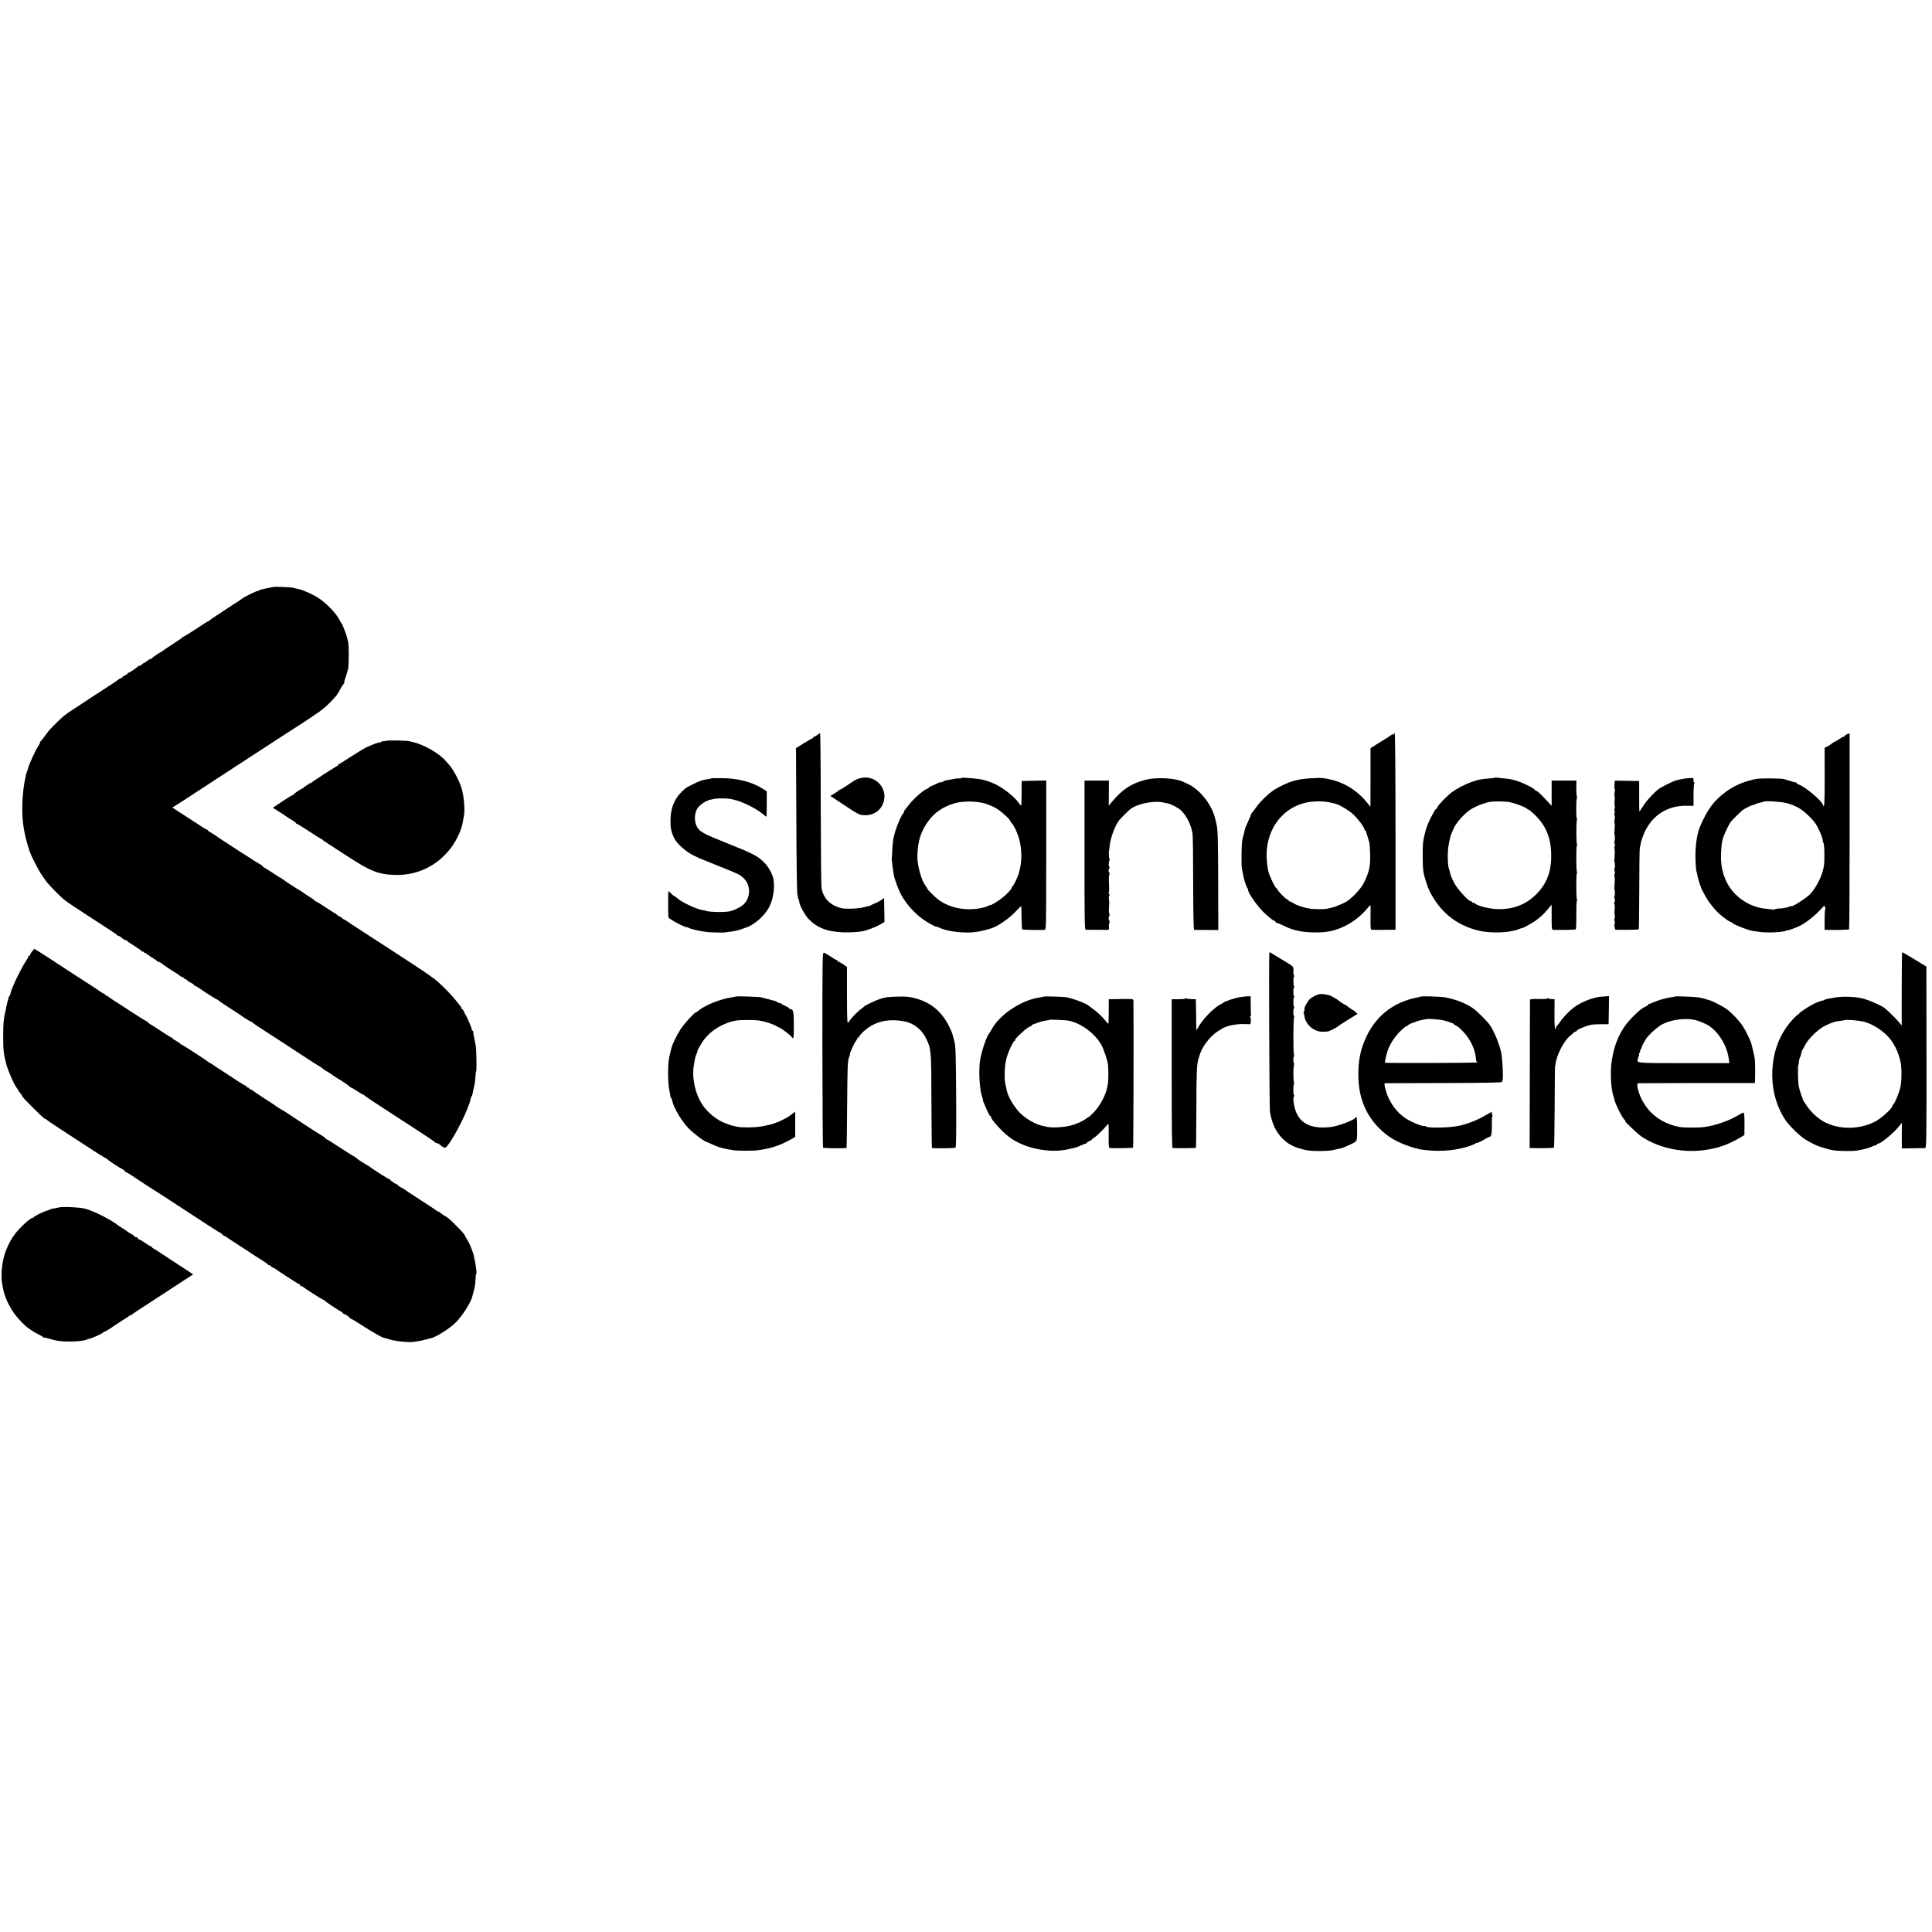
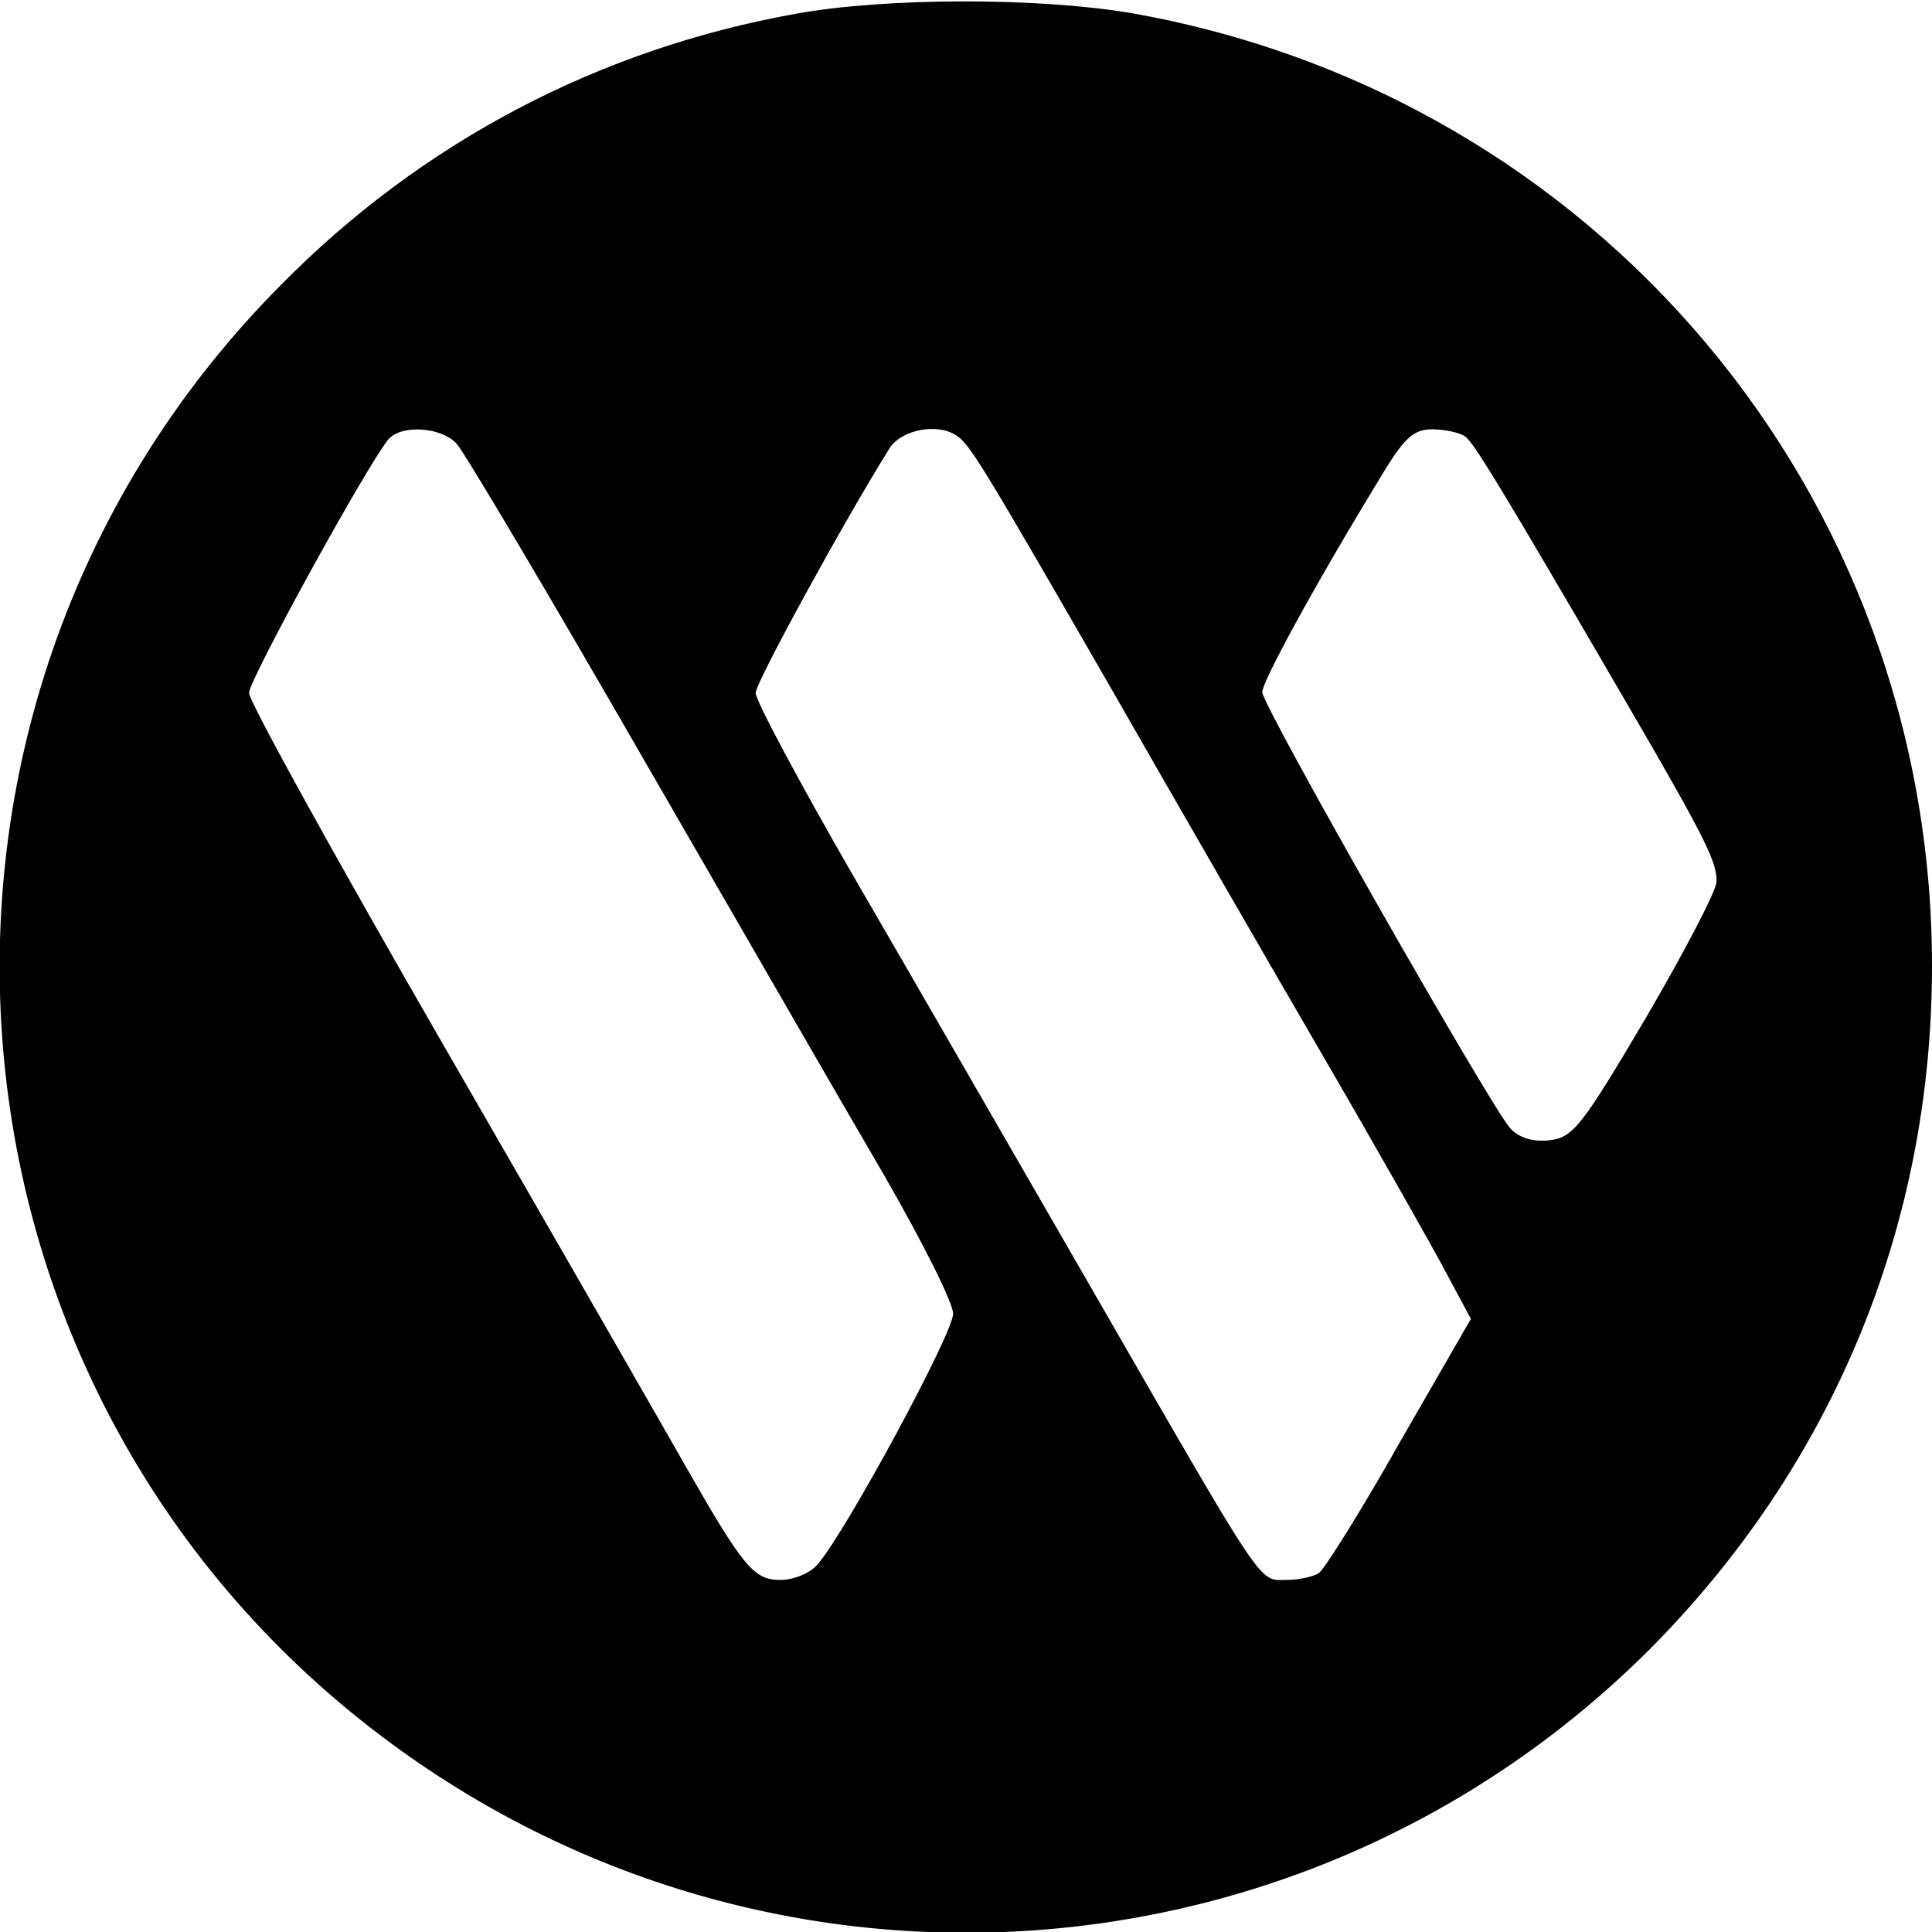
- <svg xmlns="http://www.w3.org/2000/svg" version="1.0" width="2240pt" height="2240pt" viewBox="0 0 2240 2240" preserveAspectRatio="xMidYMid meet">
-   <g transform="translate(0,2240) scale(0.1,-0.1)" fill="#000000" stroke="none">
-     <path d="M3168 15595 c-2 -2 -23 -6 -47 -10 -23 -3 -54 -10 -67 -15 -13 -5 -24 -6 -24 -3 0 4 -5 2 -12 -5 -7 -7 -18 -12 -26 -12 -16 0 -164 -72 -184 -90 -7 -6 -58 -40 -113 -75 -55 -35 -104 -68 -110 -72 -5 -5 -41 -28 -80 -53 -38 -25 -71 -48 -73 -52 -2 -5 -8 -8 -13 -8 -5 0 -69 -40 -143 -90 -75 -49 -140 -90 -145 -90 -5 0 -11 -4 -13 -8 -1 -4 -52 -39 -111 -77 -60 -39 -115 -76 -122 -82 -8 -7 -16 -13 -19 -13 -8 0 -101 -64 -104 -72 -2 -5 -10 -8 -17 -8 -7 0 -27 -12 -44 -26 -17 -14 -31 -23 -31 -20 0 3 -9 -3 -20 -14 -11 -11 -26 -20 -34 -20 -8 0 -16 -3 -18 -7 -5 -11 -97 -73 -108 -73 -6 0 -10 -4 -10 -9 0 -5 -13 -14 -30 -21 -17 -7 -30 -16 -30 -21 0 -5 -5 -9 -11 -9 -6 0 -21 -8 -34 -17 -26 -20 -41 -31 -105 -72 -91 -58 -355 -231 -365 -239 -5 -4 -35 -23 -65 -42 -30 -19 -57 -37 -60 -40 -3 -4 -16 -14 -30 -23 -24 -17 -137 -125 -175 -169 -12 -13 -38 -48 -60 -78 -22 -30 -44 -58 -50 -62 -5 -4 -6 -8 -2 -8 5 0 -2 -14 -14 -31 -34 -49 -114 -221 -124 -269 -2 -8 -8 -28 -15 -45 -6 -16 -11 -30 -10 -30 1 0 -1 -11 -4 -25 -41 -179 -50 -421 -21 -590 14 -88 42 -196 72 -280 22 -60 103 -217 139 -267 16 -22 36 -51 44 -63 27 -42 170 -188 223 -228 29 -23 146 -102 262 -176 116 -75 215 -139 220 -143 6 -5 35 -24 65 -43 30 -19 57 -38 58 -42 2 -5 9 -8 15 -8 7 0 25 -11 41 -25 16 -14 35 -25 42 -25 7 0 14 -3 16 -8 2 -4 41 -32 88 -61 47 -30 87 -58 88 -63 2 -4 8 -6 13 -2 5 3 9 0 9 -5 0 -6 7 -11 15 -11 8 0 15 -4 15 -10 0 -5 7 -10 15 -10 8 0 15 -3 15 -8 0 -4 20 -18 45 -32 25 -14 45 -28 45 -32 0 -5 6 -8 14 -8 8 0 21 -6 28 -12 17 -16 186 -128 193 -128 3 0 15 -9 27 -20 12 -11 28 -20 35 -20 7 0 13 -4 13 -10 0 -5 6 -10 14 -10 7 0 19 -7 26 -15 7 -9 28 -23 46 -31 19 -9 34 -20 34 -25 0 -5 5 -9 10 -9 6 0 23 -9 38 -19 76 -54 214 -141 221 -141 5 0 11 -3 13 -8 2 -4 57 -42 123 -84 66 -43 125 -81 130 -85 29 -23 126 -83 134 -83 5 0 11 -3 13 -7 3 -9 44 -36 259 -174 171 -111 164 -106 219 -143 137 -91 296 -193 303 -194 4 -1 16 -10 27 -20 11 -10 33 -25 48 -33 15 -8 29 -16 32 -19 6 -6 91 -63 105 -70 28 -14 130 -84 133 -92 2 -4 8 -8 13 -8 6 0 37 -18 69 -40 32 -22 63 -40 69 -40 5 0 11 -3 13 -8 2 -4 45 -34 95 -67 51 -33 155 -101 230 -150 76 -50 214 -139 306 -199 93 -60 176 -116 185 -125 8 -9 16 -14 16 -13 2 7 56 -21 56 -28 0 -4 12 -12 27 -19 25 -12 29 -10 51 16 88 110 249 432 268 541 3 15 8 29 12 32 4 3 8 14 10 25 2 11 10 49 18 84 9 35 16 90 17 122 1 32 5 59 8 59 7 0 3 244 -5 295 -4 22 -12 65 -19 95 -6 30 -11 61 -10 68 0 6 -3 12 -8 12 -5 0 -9 7 -9 15 0 16 -60 156 -70 165 -3 3 -12 20 -19 38 -8 17 -17 32 -22 32 -5 0 -9 5 -9 11 0 6 -6 17 -12 24 -7 8 -29 35 -48 60 -39 52 -142 160 -211 220 -57 50 -134 103 -371 258 -103 67 -222 145 -264 172 -42 28 -84 55 -93 60 -9 6 -47 31 -86 56 -38 25 -106 69 -150 97 -44 28 -85 56 -92 62 -7 5 -24 15 -38 22 -14 6 -25 15 -25 20 0 4 -6 8 -13 8 -7 0 -23 9 -35 20 -12 11 -24 20 -27 20 -3 0 -53 32 -110 70 -57 39 -109 70 -115 70 -5 0 -10 3 -10 8 0 4 -30 25 -66 47 -36 22 -72 46 -79 53 -8 6 -16 12 -18 12 -6 0 -197 124 -214 139 -7 6 -15 11 -17 11 -3 0 -41 24 -84 53 -43 28 -90 58 -105 66 -15 8 -27 18 -27 23 0 4 -4 8 -9 8 -9 0 -531 337 -541 349 -3 3 -22 15 -42 26 -21 11 -38 23 -38 27 0 5 -4 8 -9 8 -8 0 -38 19 -294 186 l-109 71 39 24 c21 13 124 79 228 148 363 237 470 307 770 502 50 32 149 97 220 143 72 47 170 111 219 141 48 31 93 60 100 66 6 5 52 36 102 69 77 51 141 109 224 205 9 11 27 40 40 65 12 25 30 53 39 64 9 10 15 20 14 22 -2 2 -2 6 -2 9 1 3 2 8 3 13 1 4 9 30 19 57 9 28 19 64 23 80 10 42 10 274 1 310 -5 17 -10 39 -12 50 -5 27 -55 159 -63 165 -4 3 -14 19 -22 35 -42 86 -158 206 -264 272 -48 30 -159 80 -198 89 -10 2 -27 6 -38 9 -11 3 -30 7 -42 10 -26 7 -225 15 -230 10z" />
-     <path d="M9477 13880 c-14 -11 -30 -20 -36 -20 -6 0 -11 -4 -11 -10 0 -5 -4 -10 -9 -10 -5 0 -50 -26 -101 -57 l-91 -57 4 -830 c1 -457 7 -844 11 -861 4 -16 8 -38 9 -47 1 -10 4 -18 7 -18 3 0 6 -10 6 -23 3 -42 66 -158 113 -206 84 -87 187 -133 331 -146 96 -10 212 -6 295 9 49 9 154 50 200 77 l50 30 -2 127 c-3 165 -2 159 -11 147 -10 -15 -77 -53 -102 -60 -3 0 -20 -9 -37 -18 -18 -10 -33 -16 -33 -13 0 2 -21 -3 -47 -11 -59 -18 -219 -25 -271 -12 -129 34 -205 113 -227 234 -4 22 -8 435 -9 917 0 483 -4 878 -7 878 -4 0 -18 -9 -32 -20z" />
-     <path d="M16160 13889 c0 -5 -4 -8 -9 -4 -5 3 -15 -1 -23 -8 -7 -7 -49 -35 -93 -61 -44 -27 -95 -58 -112 -70 l-33 -21 0 -340 -1 -340 -27 35 c-105 135 -242 229 -396 272 -105 29 -150 33 -276 24 -156 -10 -243 -36 -390 -117 -73 -40 -187 -147 -242 -227 -17 -26 -36 -50 -41 -53 -4 -3 -10 -12 -11 -20 -2 -8 -18 -45 -35 -83 -18 -38 -34 -77 -36 -85 -2 -9 -8 -34 -13 -56 -6 -22 -14 -53 -18 -70 -11 -52 -14 -306 -4 -345 6 -21 12 -50 14 -66 6 -41 36 -137 47 -148 5 -6 9 -15 9 -22 0 -40 122 -211 199 -278 13 -12 37 -33 55 -48 17 -15 39 -30 49 -34 9 -3 17 -10 17 -15 0 -5 6 -9 12 -9 7 0 38 -12 68 -27 68 -33 112 -50 155 -59 6 -1 24 -5 40 -9 75 -16 220 -21 305 -10 183 22 366 128 493 285 15 19 27 28 28 19 0 -8 0 -74 -1 -146 -1 -114 1 -133 15 -133 8 -1 58 -1 110 -1 52 0 111 0 130 1 l35 0 0 1140 c-1 731 -4 1140 -10 1140 -6 0 -10 -5 -10 -11z m-760 -789 c67 -14 84 -18 88 -20 1 -2 5 -3 10 -4 31 -5 150 -78 194 -120 55 -52 128 -150 128 -173 0 -7 5 -13 10 -13 6 0 9 -3 8 -7 0 -5 1 -15 5 -23 7 -20 26 -81 34 -111 3 -13 7 -73 9 -134 3 -140 -10 -201 -72 -329 -36 -75 -152 -195 -222 -230 -29 -14 -54 -26 -57 -26 -3 0 -18 -6 -33 -13 -15 -8 -45 -18 -67 -22 -22 -5 -47 -10 -55 -12 -27 -6 -133 -5 -185 1 -69 9 -153 36 -197 63 -21 13 -42 23 -48 23 -5 0 -10 5 -10 10 0 6 -6 10 -12 10 -16 1 -118 103 -118 119 0 6 -4 11 -9 11 -14 0 -85 147 -96 200 -23 114 -26 219 -8 315 46 245 213 426 443 479 72 17 191 19 260 6z" />
-     <path d="M21418 13888 c-16 -5 -28 -14 -28 -19 0 -5 -5 -9 -11 -9 -6 0 -31 -13 -56 -30 -24 -16 -47 -30 -52 -30 -4 0 -16 -8 -27 -17 -11 -10 -35 -26 -54 -36 l-35 -17 1 -340 c0 -311 -4 -374 -21 -321 -15 49 -202 207 -275 233 -17 5 -30 14 -30 19 0 5 -3 8 -7 7 -5 -1 -35 7 -68 17 -33 10 -67 20 -75 23 -35 8 -260 10 -309 2 -135 -23 -256 -73 -362 -151 -138 -102 -211 -199 -299 -404 -32 -73 -54 -214 -53 -340 1 -78 8 -180 13 -180 1 0 3 -9 5 -20 10 -62 44 -169 67 -209 6 -11 22 -40 36 -65 36 -66 112 -160 167 -206 60 -50 111 -85 124 -85 5 0 11 -4 13 -8 8 -19 196 -92 253 -98 17 -1 48 -6 70 -9 88 -13 270 -4 307 16 10 5 18 7 18 4 0 -5 83 25 130 47 67 32 165 106 227 171 37 40 67 70 66 68 -1 -2 2 -12 8 -22 5 -11 6 -19 2 -19 -4 0 -8 -54 -8 -120 l0 -120 25 -1 c99 -3 253 1 259 6 3 4 6 517 6 1141 0 624 0 1134 0 1133 0 0 -12 -5 -27 -11z m-705 -799 c114 -32 175 -67 259 -150 64 -62 85 -92 118 -162 23 -48 42 -100 43 -117 1 -16 4 -30 7 -30 13 0 18 -207 6 -275 -18 -108 -83 -239 -158 -321 -41 -44 -218 -157 -218 -139 0 3 -8 1 -17 -4 -25 -13 -81 -24 -130 -25 -24 -1 -43 -4 -43 -8 0 -3 -12 -5 -27 -3 -16 2 -55 6 -88 10 -193 19 -378 152 -455 328 -44 100 -60 186 -56 312 3 71 11 140 20 170 19 58 71 169 95 199 17 21 110 113 133 131 28 23 122 68 131 63 1 -1 12 4 23 10 12 6 36 14 55 17 18 3 35 8 37 10 13 12 202 1 265 -16z" />
-     <path d="M4475 13810 c-11 -4 -28 -6 -37 -4 -10 1 -18 -3 -18 -9 0 -5 -3 -8 -6 -4 -8 8 -103 -26 -174 -62 -32 -16 -113 -66 -181 -110 -67 -45 -126 -81 -131 -81 -4 0 -8 -4 -8 -10 0 -5 -4 -10 -9 -10 -8 0 -284 -178 -307 -199 -7 -5 -15 -7 -18 -4 -3 4 -6 1 -6 -5 0 -7 -7 -12 -15 -12 -8 0 -15 -4 -15 -10 0 -5 -7 -10 -15 -10 -8 0 -15 -4 -15 -10 0 -5 -4 -10 -10 -10 -11 0 -103 -62 -108 -72 -2 -5 -8 -8 -13 -8 -5 0 -58 -33 -118 -73 l-108 -72 79 -50 c44 -28 85 -55 92 -61 6 -5 30 -21 54 -34 23 -13 42 -27 42 -32 0 -4 4 -8 10 -8 5 0 71 -40 146 -90 75 -49 140 -90 144 -90 5 0 10 -4 12 -8 2 -4 32 -26 68 -48 36 -23 130 -84 210 -136 270 -178 369 -217 559 -222 263 -8 500 109 657 324 62 84 118 209 130 288 3 20 8 51 12 67 14 59 5 194 -19 300 -21 90 -100 243 -158 305 -9 9 -23 26 -32 36 -71 86 -255 192 -378 219 -12 3 -31 8 -43 11 -35 9 -251 13 -273 4z" />
-     <path d="M9964 13375 c-22 -6 -54 -21 -70 -32 -82 -57 -155 -103 -163 -103 -5 0 -11 -4 -13 -8 -1 -5 -23 -20 -47 -34 l-44 -26 134 -89 c198 -131 204 -134 268 -135 228 -3 311 284 118 406 -52 32 -120 40 -183 21z" />
-     <path d="M11140 13378 c0 -4 -8 -5 -18 -3 -10 2 -38 -1 -62 -6 -25 -5 -61 -12 -80 -14 -19 -3 -39 -10 -44 -15 -6 -6 -19 -10 -31 -10 -12 0 -25 -4 -30 -9 -6 -4 -31 -16 -57 -26 -27 -10 -48 -21 -48 -26 0 -4 -9 -10 -20 -14 -42 -13 -163 -120 -215 -190 -17 -22 -36 -46 -42 -53 -7 -7 -13 -19 -13 -27 0 -7 -4 -15 -8 -17 -14 -5 -68 -127 -91 -203 -25 -84 -30 -113 -36 -226 -2 -48 -5 -91 -6 -95 -1 -5 -1 -11 0 -14 2 -3 4 -25 6 -49 3 -25 7 -61 11 -80 3 -20 7 -43 8 -51 4 -31 50 -157 74 -205 58 -114 161 -232 268 -307 55 -39 154 -92 154 -83 0 3 13 -1 29 -10 45 -23 138 -45 221 -52 150 -12 226 -4 385 44 70 22 200 110 271 185 38 40 70 72 73 71 3 -2 5 -61 5 -132 1 -71 4 -133 8 -136 6 -6 150 -9 258 -6 20 1 20 8 20 866 l0 866 -142 -3 -143 -3 0 -142 c0 -79 -3 -143 -6 -143 -4 0 -15 12 -24 26 -46 71 -182 179 -279 224 -92 41 -152 57 -251 65 -113 10 -145 10 -145 3z m287 -296 c68 -23 114 -45 157 -76 44 -31 126 -108 126 -118 0 -5 9 -18 19 -30 27 -28 66 -111 85 -178 37 -132 37 -271 0 -399 -16 -56 -63 -153 -76 -159 -5 -2 -8 -9 -8 -15 -1 -15 -54 -73 -111 -118 -46 -38 -139 -93 -139 -83 0 4 -6 2 -12 -4 -7 -5 -31 -15 -53 -21 -191 -50 -395 -16 -535 88 -43 32 -130 119 -130 130 0 5 -9 19 -20 33 -48 62 -96 238 -94 343 4 171 40 286 127 405 72 99 171 167 302 206 94 29 269 27 362 -4z" />
-     <path d="M17337 13384 c-2 -3 -31 -7 -63 -9 -105 -8 -131 -13 -208 -40 -79 -27 -175 -77 -236 -123 -54 -40 -157 -147 -165 -171 -3 -11 -10 -21 -15 -21 -4 0 -15 -15 -24 -32 -9 -18 -25 -46 -34 -63 -16 -26 -51 -112 -59 -140 -1 -5 -7 -28 -13 -50 -22 -86 -25 -115 -25 -255 0 -161 6 -203 39 -305 31 -92 42 -117 91 -195 118 -191 299 -319 524 -371 110 -25 282 -27 381 -3 14 3 32 7 40 8 8 2 28 8 43 15 16 6 31 11 35 11 16 0 131 65 172 98 66 52 75 61 125 120 l45 54 0 -146 c0 -132 2 -146 18 -147 76 -2 254 1 261 5 5 3 8 78 7 167 0 88 2 163 7 166 4 2 4 9 0 15 -9 16 -10 299 0 305 4 2 4 9 0 15 -9 16 -10 299 0 305 4 2 4 9 0 16 -8 14 -9 258 0 280 4 10 3 17 -1 17 -4 0 -7 52 -7 115 0 63 3 115 7 115 4 0 3 12 0 28 -4 15 -7 62 -6 105 l1 77 -144 0 -143 0 0 -146 0 -147 -81 87 c-44 47 -87 86 -94 86 -7 0 -15 4 -17 9 -8 23 -163 97 -243 117 -54 13 -59 14 -125 20 -36 3 -70 7 -77 9 -6 2 -13 2 -16 -1z m163 -284 c68 -13 185 -57 205 -77 8 -8 15 -12 15 -9 0 2 12 -5 26 -17 162 -136 234 -284 239 -497 5 -193 -46 -337 -165 -460 -119 -123 -264 -182 -445 -181 -98 1 -240 35 -276 67 -9 8 -19 11 -22 7 -4 -3 -7 -1 -7 5 0 7 -7 12 -15 12 -29 0 -159 143 -196 215 -31 60 -49 107 -48 125 0 3 -5 18 -11 35 -17 44 -19 201 -4 280 19 98 19 97 31 125 6 14 16 38 22 53 26 68 124 181 196 228 63 41 157 78 230 92 47 8 174 7 225 -3z" />
-     <path d="M8249 13376 c-2 -2 -22 -6 -44 -10 -22 -3 -55 -10 -72 -15 -40 -12 -165 -74 -188 -93 -115 -96 -167 -205 -171 -360 -2 -97 7 -141 44 -218 28 -59 131 -152 217 -195 43 -22 81 -40 84 -41 3 0 17 -5 31 -11 14 -6 106 -43 204 -83 208 -83 220 -89 263 -127 87 -78 91 -220 9 -305 -30 -32 -125 -78 -176 -86 -80 -12 -255 -5 -277 11 -7 5 -13 7 -13 4 0 -10 -103 24 -170 57 -83 41 -108 56 -139 84 -14 12 -29 22 -33 22 -3 0 -20 14 -37 31 -17 17 -31 29 -32 27 -4 -12 -3 -301 1 -306 19 -25 185 -112 212 -112 8 0 18 -4 23 -8 10 -8 83 -27 140 -37 17 -2 48 -7 70 -11 34 -5 200 -9 215 -4 3 1 19 3 35 5 55 5 110 17 150 31 22 8 45 16 50 18 95 27 223 140 274 241 53 105 70 257 40 355 -16 49 -54 114 -92 153 -74 79 -134 110 -431 228 -291 116 -329 137 -361 205 -31 65 -21 168 22 216 28 33 95 78 104 72 5 -3 9 0 9 7 0 7 3 10 6 6 3 -3 25 0 47 7 49 14 195 12 237 -4 3 -1 10 -3 15 -4 77 -14 247 -97 319 -156 27 -22 50 -40 52 -40 2 0 4 66 4 148 l0 147 -48 31 c-118 76 -288 121 -469 122 -66 1 -122 0 -124 -2z" />
-     <path d="M13281 13359 c-164 -42 -272 -114 -391 -258 l-35 -43 1 146 1 146 -142 0 -141 0 0 -865 c0 -780 1 -865 15 -865 26 -1 224 -1 249 -1 19 1 22 6 19 29 -2 15 -1 37 4 48 4 12 5 25 1 28 -10 11 -11 39 -1 57 5 10 5 20 1 23 -5 3 -7 31 -5 63 2 32 4 63 4 68 0 6 -2 24 -4 40 -3 17 0 36 5 43 7 8 7 12 0 12 -6 0 -8 12 -6 28 5 31 5 26 1 117 -2 39 0 78 5 87 5 10 4 19 -2 23 -11 7 -9 33 3 53 5 6 4 12 -1 12 -11 0 -9 60 2 78 3 6 2 13 -2 16 -7 4 -8 101 -2 101 1 0 3 16 4 35 9 99 58 237 111 309 12 16 107 112 128 128 81 64 270 103 383 79 16 -3 40 -8 54 -11 40 -8 126 -53 155 -83 68 -67 119 -174 132 -274 4 -29 7 -290 7 -580 1 -345 4 -528 11 -529 6 0 71 -1 145 -1 l135 -1 -1 549 c-2 549 -4 624 -24 699 -6 22 -12 47 -14 55 -42 162 -181 333 -323 395 -21 9 -47 21 -58 26 -94 40 -305 49 -424 18z" />
-     <path d="M19537 13374 c-1 -1 -18 -5 -37 -7 -19 -3 -35 -6 -35 -7 0 -1 -11 -4 -25 -6 -34 -6 -179 -78 -214 -106 -61 -49 -131 -126 -173 -190 -24 -38 -45 -68 -46 -68 -1 0 -2 80 -2 178 l0 177 -142 2 -141 2 -4 -50 c-1 -27 0 -49 3 -49 4 0 3 -18 -1 -40 -4 -22 -4 -40 -1 -40 4 0 4 -25 1 -55 -3 -30 -3 -55 1 -55 4 0 3 -16 -1 -35 -5 -20 -4 -33 1 -29 5 3 5 -6 -1 -20 -5 -14 -5 -28 -1 -31 5 -3 6 -20 2 -38 -5 -18 -5 -41 -1 -51 3 -10 3 -42 0 -72 -3 -30 -4 -57 -2 -59 8 -7 8 -75 0 -75 -4 0 -3 -13 2 -30 5 -17 5 -32 0 -35 -5 -3 -6 -14 -2 -25 4 -11 5 -50 2 -86 -3 -36 -4 -67 -1 -69 7 -8 6 -75 -1 -75 -4 0 -3 -13 2 -30 5 -17 5 -32 0 -35 -5 -3 -6 -14 -2 -25 4 -11 5 -50 2 -86 -3 -36 -4 -67 -1 -69 7 -8 6 -75 -1 -75 -4 0 -3 -13 2 -30 5 -17 5 -32 0 -35 -5 -3 -6 -16 -2 -28 5 -12 5 -38 2 -57 -3 -19 -3 -49 1 -66 3 -17 3 -38 -2 -46 -4 -7 -4 -20 1 -28 4 -7 5 -23 0 -35 -5 -12 -4 -28 0 -35 5 -8 6 -18 4 -22 -6 -9 18 -10 166 -8 57 0 107 3 110 6 3 3 5 213 6 467 0 254 3 471 7 482 3 11 9 35 12 53 3 19 17 61 30 94 88 217 269 339 498 336 l82 -1 0 124 c0 68 4 130 8 137 5 6 4 12 -2 12 -5 0 -8 11 -6 25 2 25 0 26 -46 24 -27 -2 -50 -4 -52 -5z" />
-     <path d="M373 11370 c-13 -15 -23 -33 -23 -39 0 -6 -4 -11 -10 -11 -5 0 -10 -4 -10 -9 0 -6 -13 -29 -29 -53 -54 -81 -162 -302 -176 -363 -2 -5 -4 -17 -6 -25 -2 -8 -7 -17 -11 -20 -4 -3 -10 -17 -12 -30 -2 -14 -5 -25 -6 -25 -1 0 -3 -7 -5 -15 -1 -8 -10 -49 -19 -90 -26 -115 -28 -144 -29 -300 -1 -168 6 -223 39 -339 24 -84 96 -243 121 -269 7 -7 13 -16 13 -20 0 -4 11 -20 25 -36 14 -16 25 -33 25 -39 0 -12 246 -257 259 -257 5 0 16 -6 23 -13 12 -12 97 -69 318 -212 41 -27 139 -91 218 -142 78 -51 147 -93 151 -93 5 0 11 -4 13 -8 3 -9 138 -99 181 -120 15 -8 27 -18 27 -23 0 -5 4 -9 9 -9 6 0 29 -13 53 -29 121 -80 284 -187 293 -191 5 -3 51 -32 100 -64 50 -33 133 -87 185 -121 52 -34 175 -114 273 -178 98 -65 181 -117 186 -117 4 0 16 -9 26 -20 10 -11 22 -20 27 -20 5 0 14 -5 21 -11 7 -6 71 -48 142 -94 72 -46 135 -87 141 -92 5 -4 19 -13 30 -20 106 -66 170 -108 172 -115 2 -4 10 -8 18 -8 8 0 14 -4 14 -9 0 -5 10 -13 22 -17 12 -3 26 -11 32 -16 24 -21 268 -178 277 -178 5 0 9 -4 9 -10 0 -5 5 -10 10 -10 6 0 16 -5 23 -10 25 -22 226 -150 236 -150 5 0 11 -4 13 -8 4 -10 188 -132 200 -132 4 0 8 -4 8 -9 0 -5 8 -11 18 -15 24 -8 56 -29 65 -43 4 -7 12 -13 17 -13 5 0 60 -33 123 -74 106 -69 238 -145 255 -146 4 0 27 -7 52 -15 67 -21 151 -33 255 -36 31 0 116 13 169 27 34 8 66 17 71 18 60 12 216 111 289 183 74 73 175 230 191 298 3 11 12 45 20 75 9 30 17 85 18 122 1 38 5 68 8 68 6 0 4 32 -6 98 -8 53 -13 77 -15 77 -1 0 -3 14 -5 30 -6 40 -58 168 -85 204 -11 16 -20 32 -20 35 0 10 -43 59 -111 126 -74 73 -78 76 -134 110 -22 13 -41 28 -43 32 -2 4 -8 8 -13 8 -6 0 -15 5 -22 10 -7 6 -68 47 -137 91 -205 134 -235 153 -240 159 -3 3 -22 14 -42 24 -21 11 -38 23 -38 28 0 4 -5 8 -10 8 -12 0 -73 41 -78 53 -2 4 -8 7 -13 7 -8 0 -208 128 -219 140 -3 3 -37 24 -76 47 -39 23 -76 49 -84 57 -7 9 -16 16 -21 16 -5 0 -77 45 -160 100 -84 55 -155 100 -160 100 -4 0 -12 6 -16 13 -4 6 -24 21 -43 32 -19 10 -120 75 -225 144 -211 140 -209 138 -256 165 -19 10 -36 22 -39 25 -3 4 -61 42 -130 86 -69 44 -134 88 -144 97 -11 10 -26 18 -33 18 -7 0 -13 5 -13 10 0 6 -7 10 -15 10 -8 0 -15 5 -15 10 0 6 -4 10 -9 10 -5 0 -49 26 -98 58 -48 32 -131 86 -183 120 -52 33 -100 66 -107 71 -7 6 -15 11 -18 11 -3 0 -11 5 -18 10 -28 23 -303 202 -319 207 -10 3 -18 8 -18 12 0 3 -20 17 -45 31 -25 14 -45 28 -45 32 0 5 -4 8 -10 8 -5 0 -56 31 -112 68 -57 38 -118 77 -135 87 -18 11 -33 23 -33 27 0 4 -3 7 -7 6 -5 -1 -82 46 -173 106 -91 60 -185 121 -210 136 -25 16 -52 35 -62 43 -9 9 -19 13 -22 10 -3 -4 -6 -2 -6 4 0 5 -11 15 -25 21 -14 7 -31 17 -38 22 -7 6 -61 43 -122 82 -141 90 -256 165 -275 178 -64 44 -368 240 -372 239 -2 0 -13 -13 -25 -29z" />
-     <path d="M9535 10230 c1 -621 4 -1132 8 -1136 7 -8 265 -10 272 -3 2 3 5 229 7 504 3 436 6 505 21 543 9 23 14 42 12 42 -8 0 52 132 69 151 9 11 16 24 16 29 0 6 5 10 10 10 6 0 10 5 10 10 0 6 21 31 47 56 126 120 290 160 488 120 103 -22 194 -95 243 -197 59 -120 60 -142 61 -728 1 -294 4 -537 6 -540 8 -7 261 -5 273 3 8 5 10 179 8 569 -4 576 -5 610 -27 687 -7 25 -13 50 -15 56 -1 6 -10 29 -19 50 -90 205 -223 322 -425 373 -58 15 -101 19 -190 16 -122 -3 -143 -6 -218 -31 -49 -16 -163 -72 -172 -83 -3 -4 -15 -14 -28 -23 -32 -22 -104 -91 -126 -122 -10 -14 -25 -34 -32 -43 -11 -15 -13 34 -14 314 l0 332 -44 31 c-25 16 -49 30 -55 30 -6 0 -11 5 -11 10 0 6 -5 10 -11 10 -5 0 -36 17 -67 39 -31 21 -66 41 -77 44 -20 7 -20 2 -20 -1123z" />
-     <path d="M14717 11353 c-7 -14 0 -1796 7 -1843 23 -135 68 -233 146 -311 71 -71 143 -106 275 -134 62 -14 254 -13 312 1 32 8 71 16 86 19 34 7 144 56 172 78 18 14 20 27 20 151 0 125 -4 152 -19 127 -18 -29 -202 -98 -286 -108 -277 -31 -415 70 -435 322 0 11 3 26 8 33 5 6 6 12 1 12 -5 0 -9 29 -9 65 0 36 3 65 7 65 4 0 5 7 1 17 -9 23 -10 174 -1 199 4 12 4 25 0 28 -9 9 -9 76 0 76 4 0 4 10 0 23 -9 28 -8 420 2 435 4 7 3 12 -1 12 -5 0 -8 20 -8 45 0 25 4 45 8 45 5 0 5 5 2 11 -11 17 -13 103 -2 117 5 6 6 12 1 12 -5 0 -9 23 -9 50 0 28 4 50 8 50 5 0 5 5 2 11 -11 17 -13 103 -2 117 5 6 5 12 0 12 -5 0 -8 23 -7 50 2 53 1 54 -71 97 -11 6 -58 35 -105 64 -47 28 -88 54 -92 56 -4 2 -9 0 -11 -4z" />
-     <path d="M22049 10953 c-1 -225 -1 -417 0 -428 1 -18 -1 -17 -16 5 -17 25 -143 152 -179 180 -42 33 -193 99 -264 115 -93 22 -244 25 -330 7 -36 -7 -73 -14 -82 -15 -10 -2 -21 -6 -24 -10 -4 -4 -13 -7 -20 -7 -7 0 -25 -5 -41 -12 -15 -6 -30 -12 -33 -13 -47 -16 -200 -113 -200 -126 0 -5 -4 -9 -10 -9 -5 0 -31 -23 -57 -51 -166 -177 -248 -402 -245 -667 2 -185 57 -368 155 -512 44 -64 163 -180 226 -220 56 -35 145 -79 171 -85 8 -2 35 -10 60 -18 25 -8 63 -18 85 -22 69 -12 238 -14 290 -4 86 17 90 17 95 20 3 1 10 3 15 4 15 3 48 15 67 26 10 5 25 9 33 9 8 0 15 5 15 10 0 6 6 10 13 10 36 0 192 131 255 214 l22 29 0 -149 0 -149 127 2 c71 1 135 2 144 2 14 1 16 101 15 1052 l-1 1052 -65 40 c-109 67 -211 127 -216 127 -2 0 -5 -183 -5 -407z m-499 -388 c58 -10 75 -13 78 -15 1 -2 5 -3 10 -5 88 -25 211 -109 273 -187 62 -79 99 -160 125 -273 14 -65 13 -220 -2 -290 -16 -70 -69 -197 -86 -203 -4 -2 -8 -9 -8 -17 0 -25 -130 -143 -198 -178 -200 -105 -465 -95 -637 23 -56 39 -119 102 -152 152 -15 24 -30 45 -33 48 -14 13 -58 143 -67 195 -6 37 -10 220 -4 230 2 5 6 21 7 35 3 32 8 53 16 65 3 6 9 26 13 45 4 19 10 37 14 40 3 3 17 27 31 55 37 74 151 183 233 224 38 18 76 34 85 36 9 2 17 4 17 6 0 2 24 6 85 15 25 3 46 7 47 8 4 4 119 -3 153 -9z" />
-     <path d="M15290 10872 c-40 -12 -87 -38 -108 -60 -30 -32 -65 -101 -58 -118 3 -7 1 -16 -5 -19 -5 -4 -7 -9 -5 -13 2 -4 7 -25 10 -46 16 -98 111 -179 210 -178 28 0 58 2 66 4 20 5 104 48 110 57 3 4 56 38 117 76 l113 70 -25 22 c-13 13 -27 23 -31 23 -3 0 -23 14 -44 30 -21 17 -41 30 -44 30 -6 0 -64 38 -76 50 -7 7 -39 27 -82 50 -36 19 -117 31 -148 22z" />
-     <path d="M8529 10846 c-2 -2 -23 -6 -46 -10 -121 -16 -299 -86 -375 -146 -20 -17 -40 -30 -43 -30 -15 0 -136 -133 -176 -196 -41 -63 -96 -176 -104 -214 -2 -8 -8 -35 -15 -60 -18 -67 -24 -125 -24 -240 1 -98 4 -141 19 -215 4 -16 7 -38 8 -47 1 -10 4 -18 8 -18 4 0 10 -15 13 -32 15 -81 115 -247 195 -326 68 -66 182 -150 208 -153 5 -1 25 -10 45 -20 57 -29 134 -54 198 -64 14 -2 41 -7 60 -10 46 -9 233 -9 290 -1 93 14 103 16 185 40 60 17 152 59 213 96 l32 20 0 145 0 146 -32 -23 c-18 -13 -35 -26 -38 -29 -6 -8 -125 -69 -133 -69 -3 0 -18 -5 -34 -12 -31 -12 -29 -12 -97 -27 -83 -20 -195 -27 -301 -20 -28 2 -106 19 -130 29 -11 4 -36 14 -55 21 -87 32 -198 122 -256 210 -82 121 -124 310 -100 454 15 93 19 111 33 138 7 15 11 27 8 27 -7 0 43 88 73 130 85 116 232 204 382 228 49 8 206 8 260 0 74 -12 165 -41 210 -69 8 -5 24 -13 35 -18 26 -11 128 -91 138 -108 18 -29 22 1 21 145 0 153 -7 182 -40 182 -8 0 -14 4 -14 9 0 5 -20 17 -45 28 -25 10 -45 21 -45 26 0 4 -8 7 -18 7 -10 0 -23 5 -28 10 -6 6 -19 12 -30 15 -10 2 -46 12 -79 21 -33 9 -69 18 -80 21 -26 6 -290 15 -296 9z" />
-     <path d="M12099 10845 c-2 -2 -24 -6 -47 -10 -212 -31 -460 -197 -555 -370 -12 -22 -24 -42 -27 -45 -28 -25 -92 -214 -107 -315 -19 -127 -5 -347 26 -427 6 -16 9 -28 6 -28 -4 0 15 -49 57 -142 12 -27 25 -48 30 -48 4 0 8 -5 8 -11 0 -28 127 -169 211 -232 172 -131 464 -191 684 -142 97 21 94 21 150 46 28 12 53 22 58 21 4 -1 7 2 7 7 0 5 14 14 30 21 17 7 30 15 30 19 0 4 13 15 30 24 28 17 108 96 147 145 18 23 18 21 17 -122 -1 -141 0 -146 20 -147 90 -3 258 0 263 5 5 4 8 1582 4 1703 -1 22 -3 22 -143 20 l-143 -2 0 -143 c0 -78 -2 -142 -5 -142 -3 0 -16 15 -30 32 -38 48 -105 112 -153 144 -23 16 -44 32 -47 35 -18 21 -177 82 -253 96 -37 7 -263 14 -268 8z m296 -280 c143 -31 298 -146 373 -277 29 -53 69 -169 78 -229 7 -52 6 -193 -2 -229 -3 -14 -7 -34 -9 -46 -19 -89 -84 -209 -154 -281 -28 -29 -53 -53 -57 -53 -4 0 -15 -6 -23 -14 -36 -30 -119 -69 -191 -87 -74 -19 -218 -27 -270 -14 -14 3 -36 8 -50 11 -77 14 -193 80 -264 150 -63 63 -137 186 -151 252 -3 12 -7 32 -10 45 -15 65 -18 88 -17 147 1 87 8 144 27 210 20 66 74 180 86 180 5 0 9 6 9 13 0 21 152 157 176 157 8 0 14 4 14 9 0 5 8 11 18 14 9 3 37 13 61 22 24 9 63 19 85 22 23 3 43 7 45 9 6 5 192 -3 226 -11z" />
-     <path d="M14370 10838 c-49 -8 -172 -49 -180 -59 -3 -3 -20 -14 -38 -23 -71 -36 -186 -150 -242 -238 l-40 -63 -2 180 -3 180 -47 1 c-25 1 -54 4 -62 7 -9 4 -16 3 -16 -1 0 -4 -35 -7 -77 -7 l-78 0 0 -862 c0 -688 2 -863 12 -864 56 -3 264 -1 268 3 3 2 5 209 6 459 0 391 5 514 22 564 2 6 7 24 12 40 27 103 120 227 214 288 36 23 67 42 70 43 3 0 13 4 21 7 48 21 140 36 209 34 l79 -2 4 32 c2 18 0 40 -5 48 -4 8 -4 15 1 15 5 0 8 10 6 23 -1 12 -3 64 -3 115 l-1 92 -42 -2 c-24 -1 -63 -5 -88 -10z" />
-     <path d="M16468 10844 c-2 -1 -15 -5 -28 -7 -296 -56 -508 -229 -621 -509 -49 -118 -70 -236 -70 -385 -1 -289 101 -514 312 -688 95 -78 241 -144 400 -180 37 -8 139 -17 204 -18 98 -1 192 9 280 30 17 4 32 7 35 8 34 8 126 42 128 47 2 5 11 8 20 8 10 0 43 16 75 35 32 19 62 35 67 35 21 0 29 42 27 138 -1 56 2 102 6 102 4 0 3 8 -2 19 -6 10 -7 21 -4 25 15 15 -9 3 -68 -32 -98 -59 -220 -106 -324 -127 -118 -23 -375 -25 -375 -3 0 4 -6 5 -14 2 -21 -8 -154 47 -219 90 -124 82 -215 225 -243 379 -4 18 -1 27 8 28 7 0 314 1 683 2 439 1 670 5 670 12 0 6 3 15 6 20 10 21 1 226 -15 315 -18 98 -88 267 -139 335 -32 41 -137 146 -175 175 -80 60 -192 106 -322 134 -55 12 -293 20 -302 10z m263 -273 c26 -6 59 -16 75 -22 16 -7 33 -13 37 -13 4 -1 11 -6 15 -12 4 -6 17 -14 29 -18 12 -4 48 -35 80 -70 85 -90 139 -209 146 -318 1 -16 6 -28 10 -28 5 0 6 -4 3 -8 -4 -6 -1040 -10 -1067 -3 -6 1 9 73 29 137 22 70 80 161 145 226 38 37 73 66 78 62 5 -3 9 -1 9 4 0 6 19 17 43 27 23 9 42 16 42 14 0 -1 9 3 20 9 12 5 41 13 65 17 25 4 46 8 48 9 6 7 151 -3 193 -13z" />
-     <path d="M18550 10843 c-91 -11 -224 -65 -299 -121 -54 -41 -123 -111 -161 -167 -19 -27 -38 -51 -42 -53 -5 -2 -8 -10 -8 -18 0 -8 -4 -14 -9 -14 -5 0 -9 77 -8 173 l1 172 -30 1 c-16 0 -35 4 -42 8 -7 4 -12 4 -12 -1 0 -4 -45 -7 -100 -6 -72 2 -100 -1 -101 -10 0 -7 -2 -396 -2 -864 l-2 -853 30 -1 c95 -3 247 0 252 5 3 3 7 216 8 473 1 257 3 468 4 468 2 0 4 11 6 25 11 107 98 275 172 333 13 10 30 25 37 33 8 8 19 14 25 14 6 0 11 3 11 8 0 13 105 57 165 70 17 4 69 7 118 7 l87 0 1 35 c1 19 2 93 3 163 l1 128 -40 -3 c-22 -1 -51 -4 -65 -5z" />
-     <path d="M19419 10846 c-2 -2 -24 -6 -49 -9 -25 -3 -70 -14 -100 -23 -30 -10 -57 -18 -60 -19 -3 -1 -22 -9 -44 -18 -21 -9 -42 -17 -47 -17 -5 0 -9 -4 -9 -8 0 -5 -17 -16 -37 -26 -44 -21 -46 -23 -134 -107 -144 -140 -223 -307 -255 -539 -16 -121 -5 -316 23 -390 4 -8 7 -19 7 -25 5 -44 84 -208 118 -245 10 -11 16 -20 12 -20 -12 0 142 -146 186 -176 215 -145 516 -202 790 -149 56 10 126 28 135 34 6 3 15 6 21 7 22 3 139 58 194 91 l55 33 1 130 c0 99 -3 130 -12 130 -8 0 -34 -13 -60 -30 -96 -60 -271 -122 -394 -137 -68 -9 -233 -8 -280 0 -63 12 -74 15 -131 36 -162 61 -289 193 -345 357 -25 75 -28 114 -7 115 10 0 317 1 684 2 l665 0 1 21 c4 60 3 216 -1 252 -2 23 -12 70 -21 105 -9 35 -18 71 -20 80 -7 32 -65 150 -99 202 -40 61 -122 148 -181 193 -43 33 -178 103 -211 109 -10 2 -20 4 -21 5 -2 2 -6 3 -10 5 -30 8 -62 16 -88 21 -33 7 -270 16 -276 10z m226 -270 c42 -8 135 -46 170 -70 119 -80 212 -238 230 -391 l5 -41 -532 0 c-591 1 -546 -5 -521 69 6 20 10 37 6 37 -3 0 0 7 7 15 7 8 9 15 5 15 -4 0 0 11 9 25 9 14 14 25 11 25 -2 0 4 15 14 34 11 18 25 44 33 57 26 46 139 148 196 176 106 52 249 71 367 49z" />
-     <path d="M673 8399 c-11 -4 -33 -9 -49 -10 -16 -2 -33 -6 -39 -10 -5 -3 -28 -12 -50 -19 -45 -14 -138 -61 -143 -72 -2 -5 -8 -8 -14 -8 -28 0 -165 -128 -217 -204 -96 -139 -143 -293 -143 -463 0 -35 1 -64 2 -65 1 -2 3 -14 5 -28 17 -122 48 -205 122 -322 39 -63 134 -165 183 -198 12 -8 32 -22 44 -30 11 -9 44 -27 71 -40 28 -14 53 -29 57 -35 4 -5 8 -7 8 -4 0 4 28 -2 63 -13 81 -25 133 -32 237 -32 92 0 174 10 199 24 9 4 20 8 24 8 21 0 160 62 165 75 2 4 8 7 13 7 8 0 77 41 104 63 6 4 48 32 95 62 47 29 91 59 98 65 6 6 12 7 12 3 0 -4 4 -3 8 3 6 9 49 38 252 169 91 59 339 221 360 235 8 5 34 22 57 37 l42 27 -27 19 c-15 10 -106 70 -202 132 -96 63 -179 117 -185 122 -5 4 -22 14 -37 22 -16 8 -28 18 -28 23 0 4 -5 8 -11 8 -6 0 -36 18 -68 40 -31 22 -62 40 -68 40 -6 0 -14 7 -17 16 -3 8 -10 13 -15 10 -5 -3 -15 1 -22 10 -7 8 -26 22 -43 31 -17 9 -33 19 -36 22 -3 4 -23 18 -45 31 -22 13 -44 28 -50 32 -96 76 -298 179 -401 205 -71 17 -275 25 -311 12z" />
+ <svg xmlns="http://www.w3.org/2000/svg" version="1.0" width="225pt" height="225pt" viewBox="0 0 225 225" preserveAspectRatio="xMidYMid meet">
+   <g transform="translate(0,225) scale(0.1,-0.1)" fill="#000000" stroke="none">
+     <path d="M927 2234 c-229 -41 -435 -149 -599 -315 -482 -484 -426 -1284 119 -1693 450 -338 1076 -294 1474 103 213 214 329 493 329 796 0 550 -391 1015 -934 1110 -108 18 -284 18 -389 -1z m-395 -501 c9 -10 107 -175 218 -368 111 -192 237 -411 281 -486 43 -75 79 -146 79 -159 0 -23 -126 -256 -158 -292 -8 -10 -28 -18 -43 -18 -31 0 -43 14 -112 135 -25 44 -149 260 -276 480 -127 220 -231 408 -231 418 0 15 135 261 162 295 15 18 62 15 80 -5z m583 9 c15 -10 34 -42 178 -292 71 -124 181 -315 245 -425 64 -110 129 -225 145 -255 l30 -56 -83 -144 c-45 -80 -88 -148 -94 -152 -6 -4 -23 -8 -38 -8 -33 0 -22 -16 -230 345 -86 149 -208 361 -272 471 -64 111 -116 208 -116 217 0 12 104 202 156 285 14 22 57 30 79 14z m591 0 c10 -7 39 -54 192 -317 89 -153 102 -180 101 -202 0 -10 -37 -81 -82 -158 -75 -127 -85 -140 -113 -143 -19 -2 -36 3 -46 15 -24 28 -288 491 -288 507 0 12 59 121 137 249 28 47 39 57 61 57 15 0 32 -4 38 -8z" />
  </g>
</svg>
